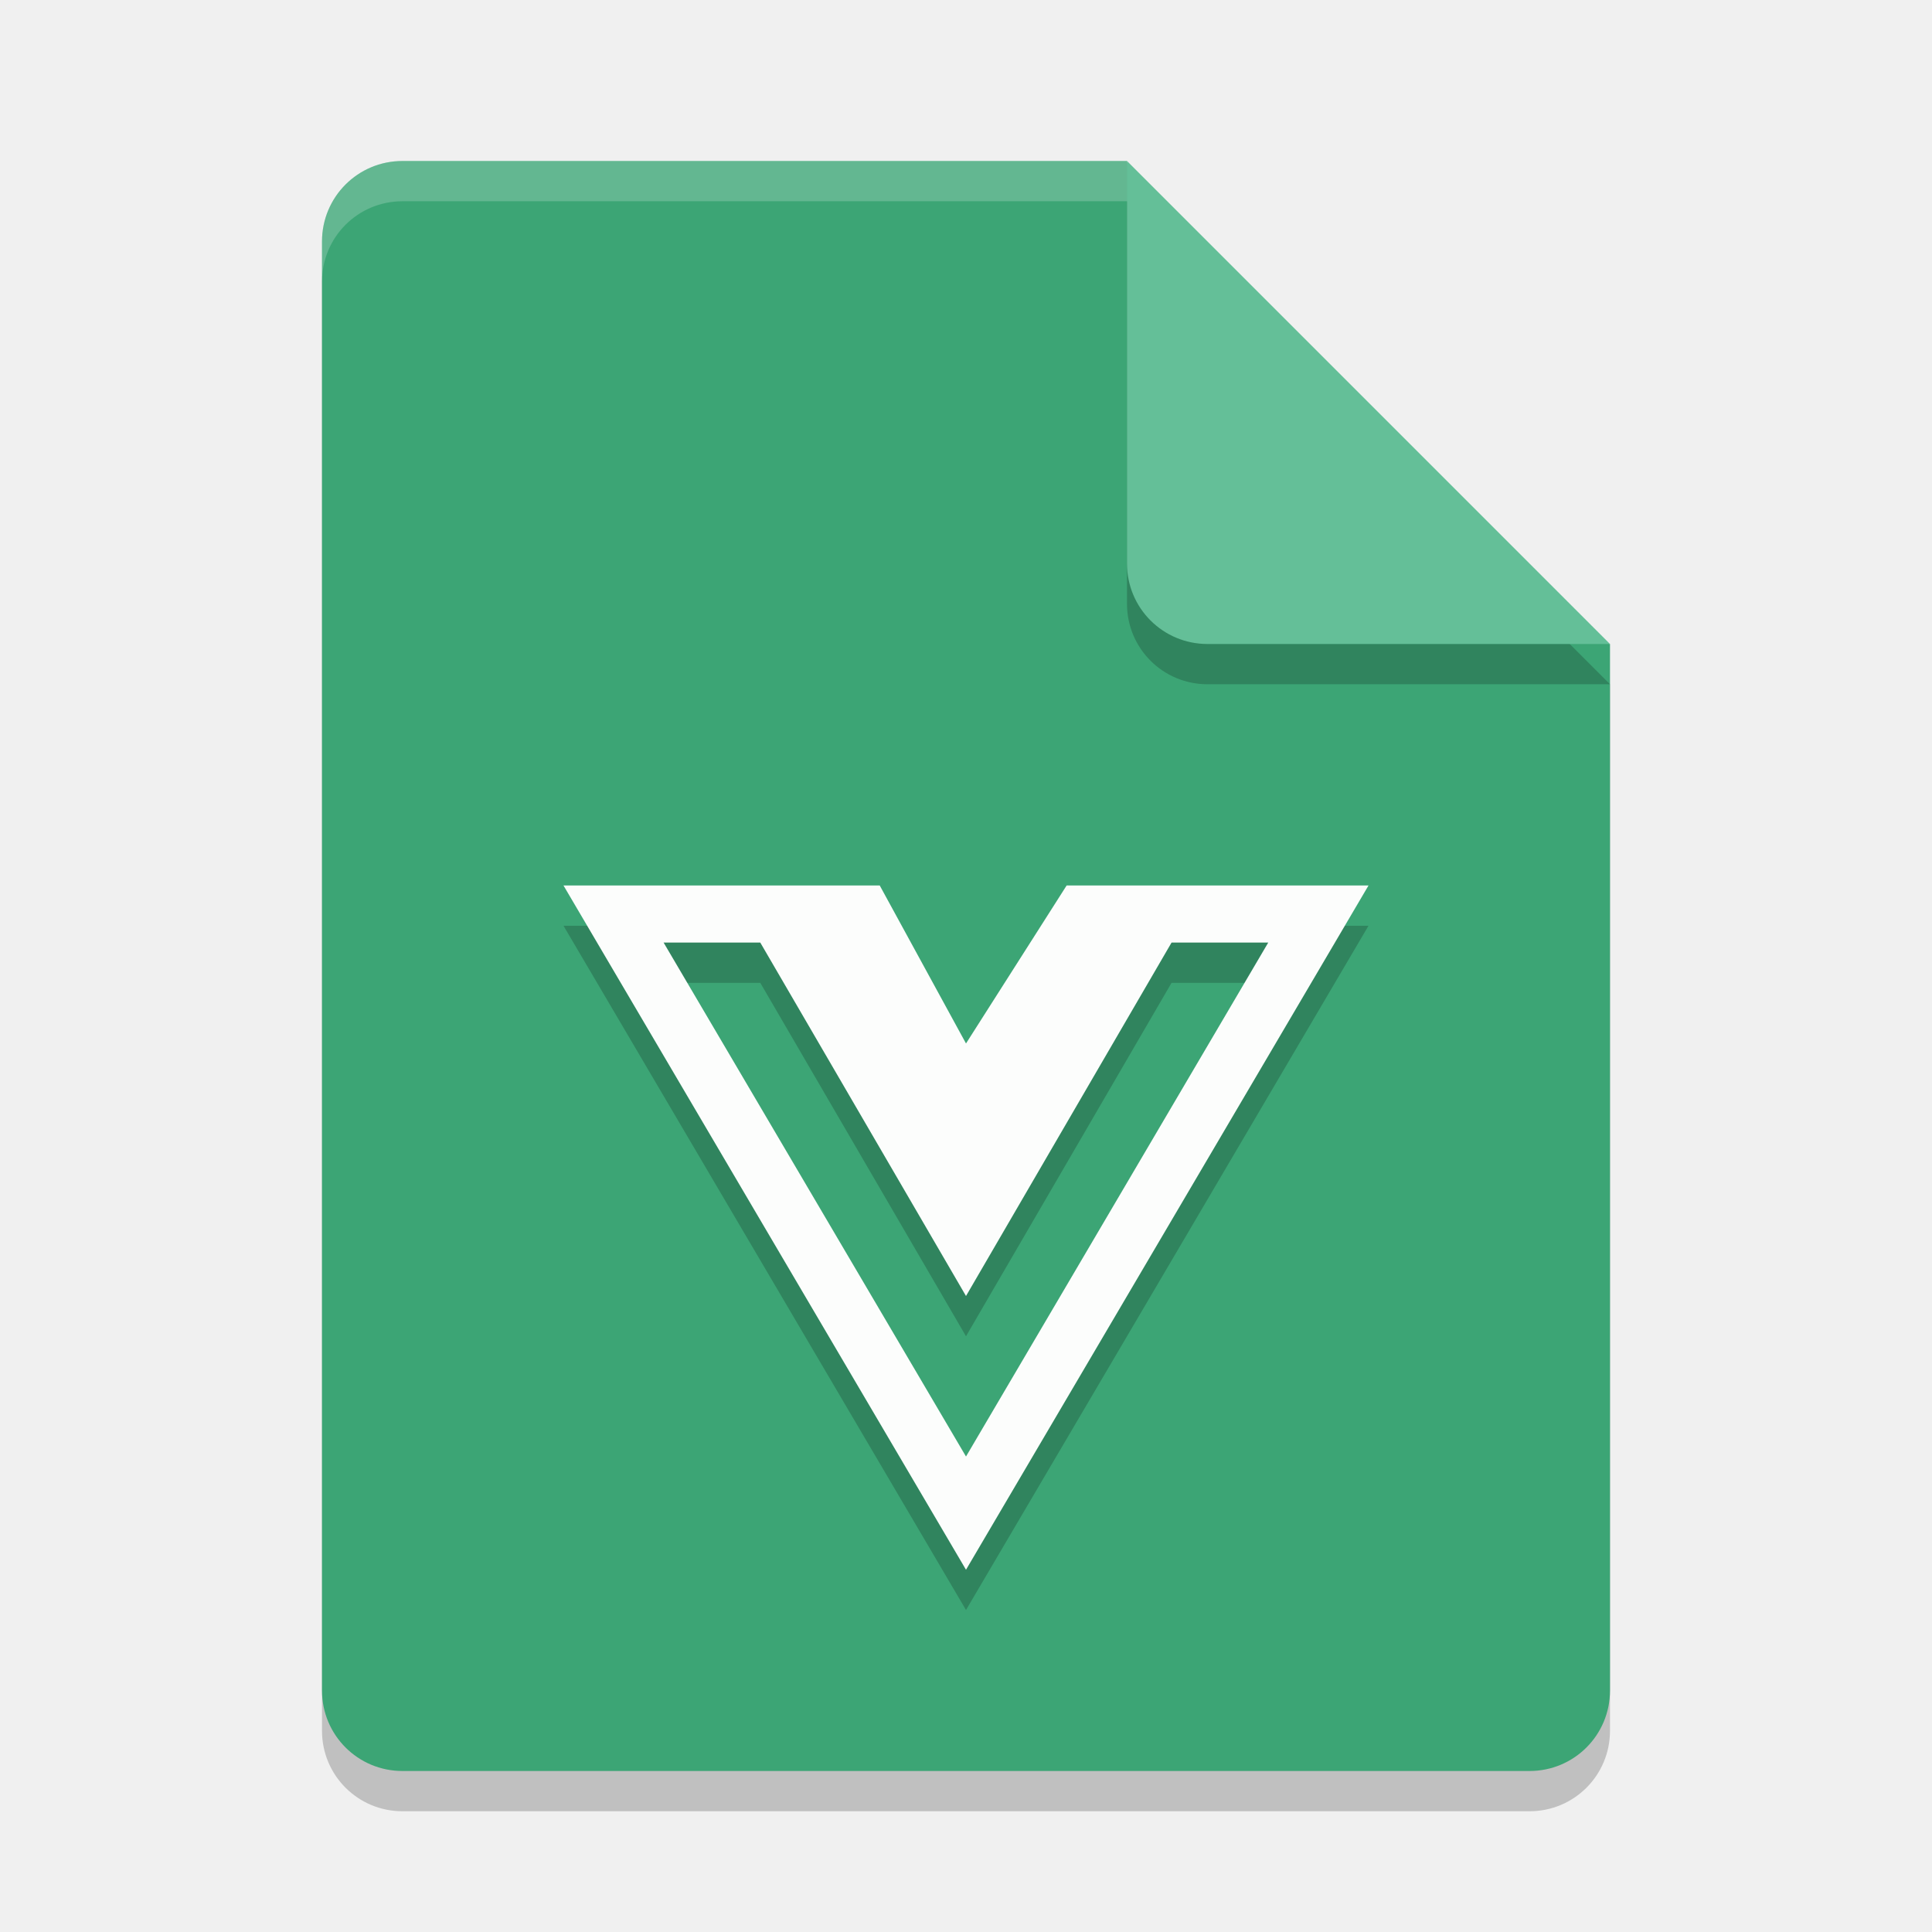
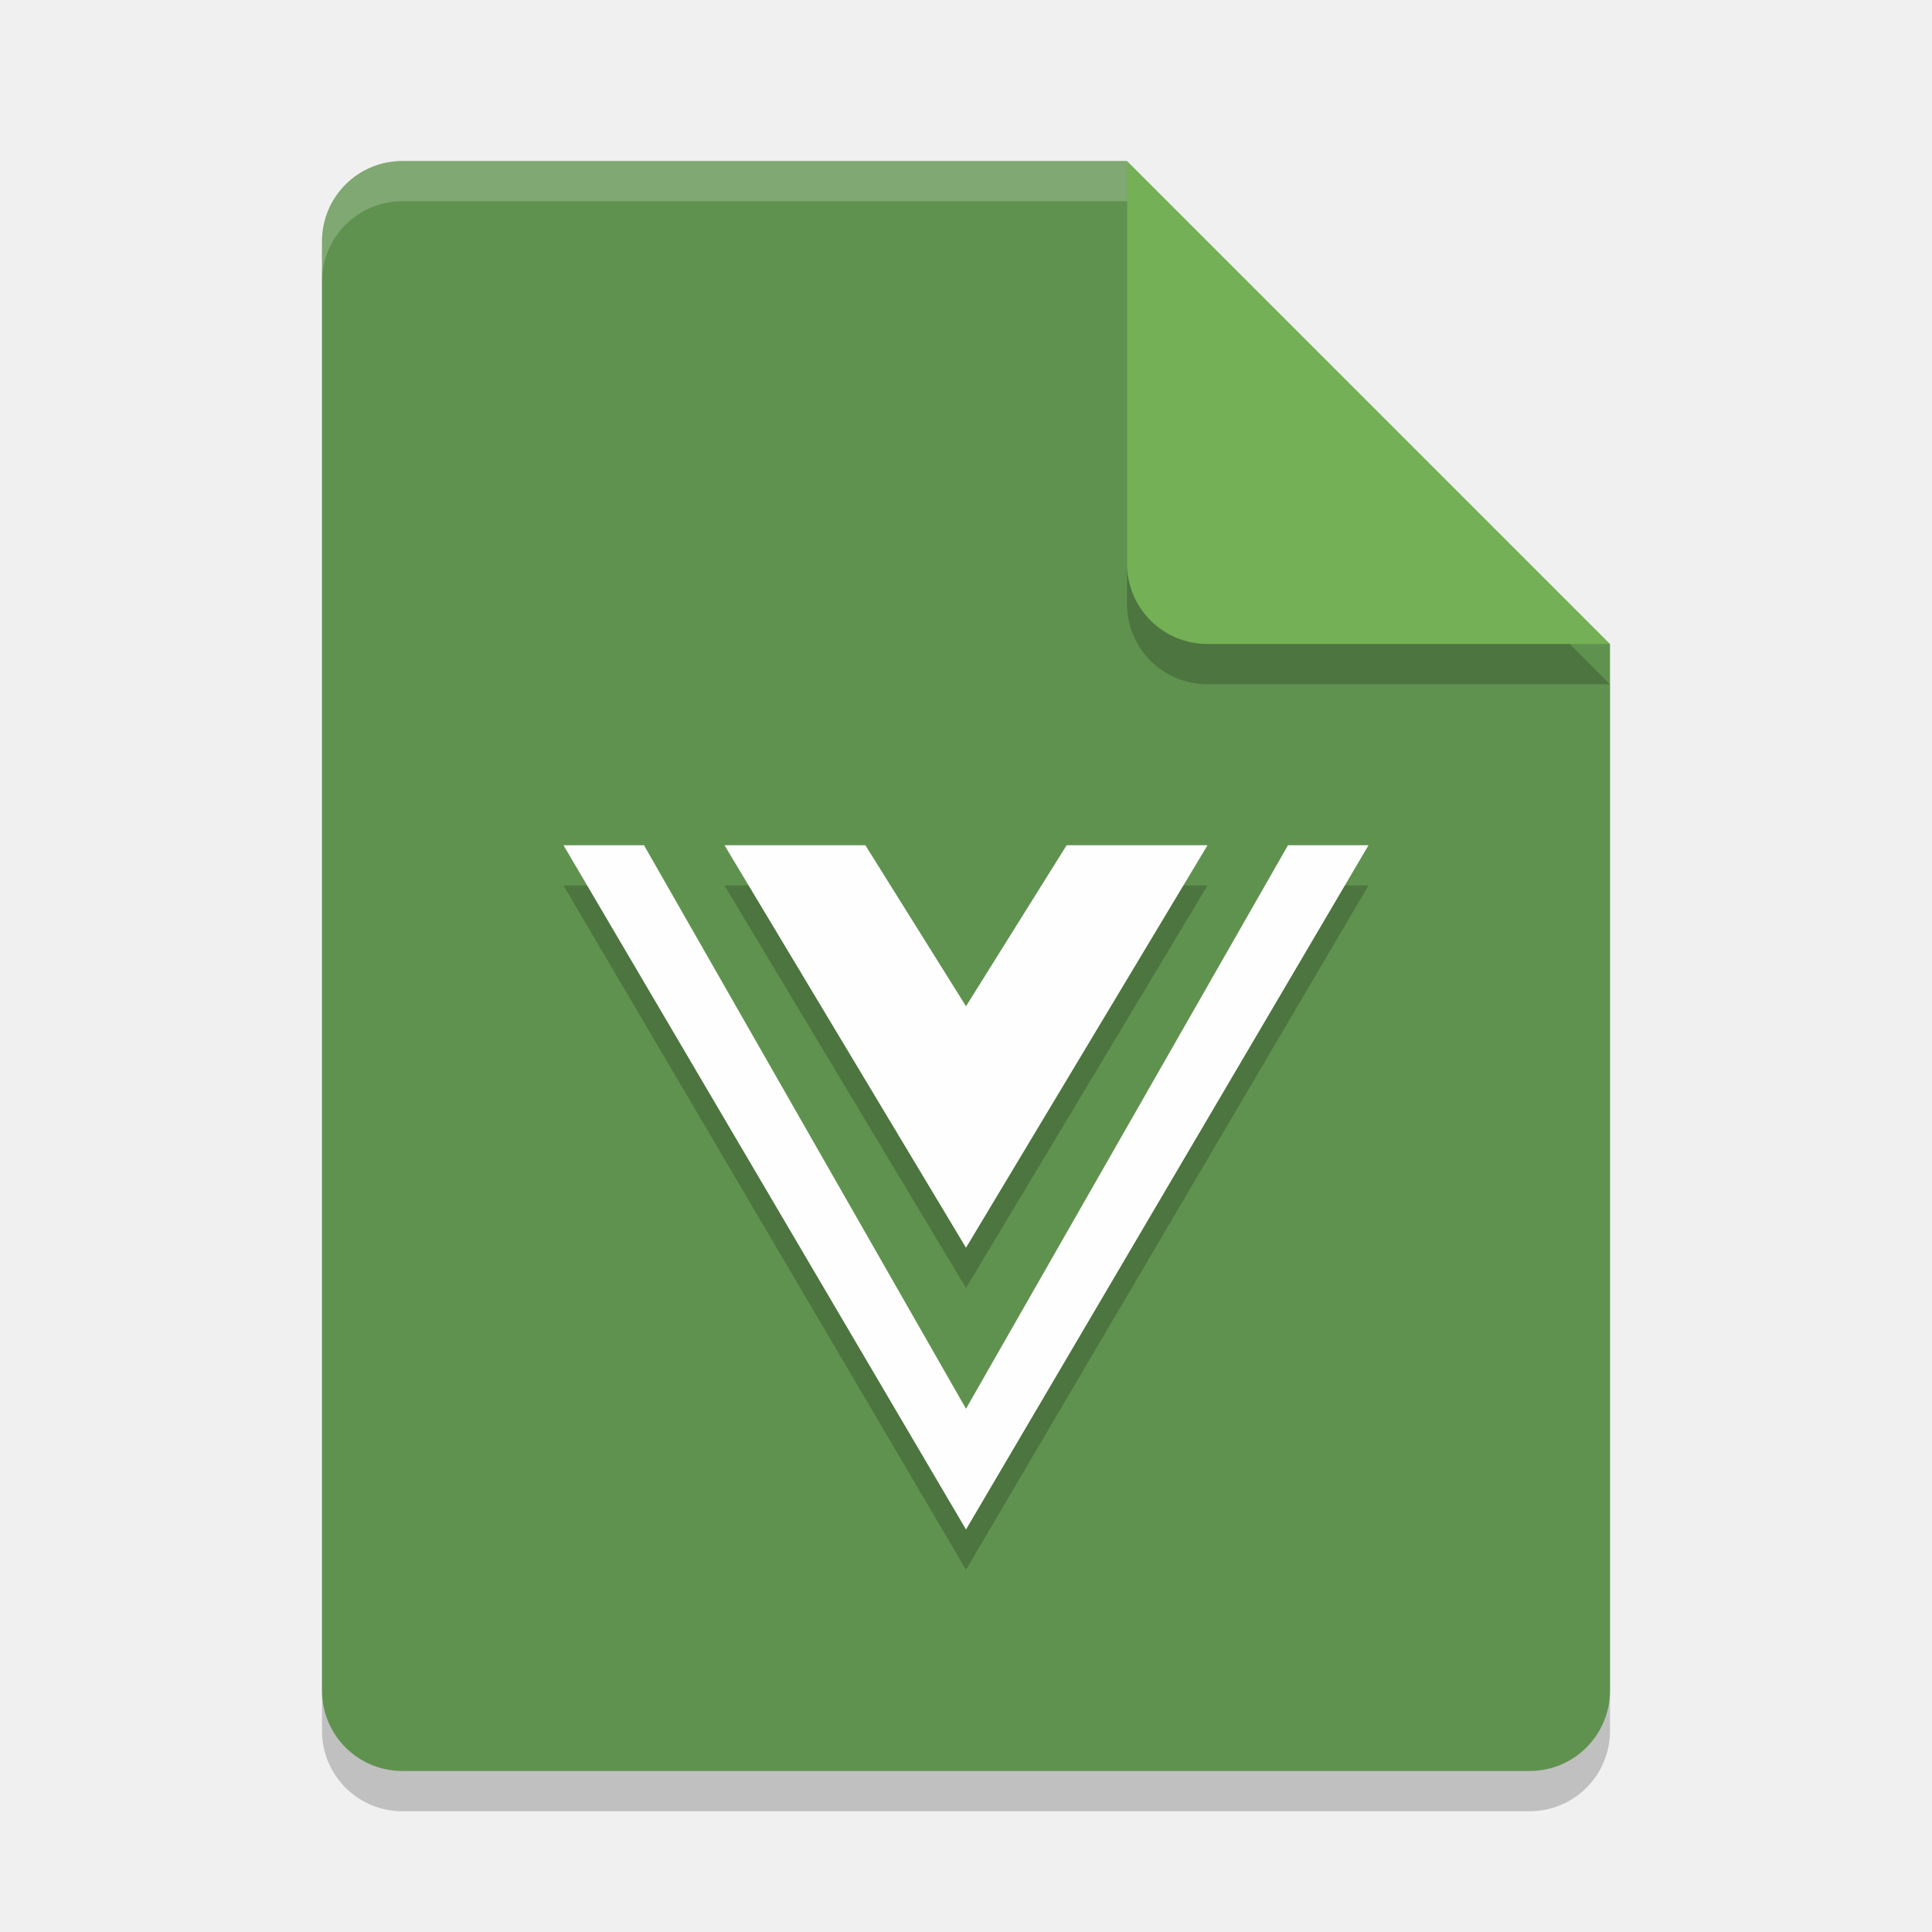
<svg xmlns="http://www.w3.org/2000/svg" width="48" height="48" version="1.1">
  <path style="opacity:0.2" d="m10 5c-1.108 0-2 0.892-2 2v36c0 1.108 0.892 2 2 2h28c1.108 0 2-0.892 2-2v-26l-12-12z" />
-   <path style="fill:#3CA575" d="m10 4c-1.108 0-2 0.892-2 2v36c0 1.108 0.892 2 2 2h28c1.108 0 2-0.892 2-2v-26l-10-2-2-10z" />
+   <path style="fill:#60924f" d="m10 4c-1.108 0-2 0.892-2 2v36c0 1.108 0.892 2 2 2h28c1.108 0 2-0.892 2-2v-26l-10-2-2-10z" />
  <path style="opacity:0.2" d="m40 17-12-12v10c0 1.108 0.892 2 2 2z" />
-   <path style="fill:#64BF98" d="m40 16-12-12v10c0 1.108 0.892 2 2 2z" />
+   <path style="fill:#74b055" d="m40 16-12-12v10c0 1.108 0.892 2 2 2z" />
  <path style="fill:#ffffff;opacity:0.2" d="m10 4c-1.108 0-2 0.892-2 2v1c0-1.108 0.892-2 2-2h18v-1h-18z" />
-   <path style="opacity:0.2" d="M 29.933,23 H 26.5 L 24,26.925 21.857,23 H 14 L 24,40 34,23 Z m -13.446,1.418 h 2.402 L 24,33.199 29.107,24.418 h 2.402 L 24,37.187 Z" />
-   <path style="fill:#fcfdfc" d="M 29.933,22 H 26.5 L 24,25.925 21.857,22 H 14 L 24,39 34,22 Z m -13.446,1.418 h 2.402 L 24,32.199 29.107,23.418 h 2.402 L 24,36.187 Z" />
+   <path style="opacity:0.2" d="M 34,22 24,39 14,22 H 16 L 24,36 32,22 Z M 24,26 21.5,22 H 18 L 24,32 30,22 H 26.5 Z" />
+   <path style="fill:#fefefe" d="M 34,21 24,38 14,21 H 16 L 24,35 32,21 Z M 24,25 21.5,21 H 18 L 24,31 30,21 H 26.5 Z" />
</svg>
